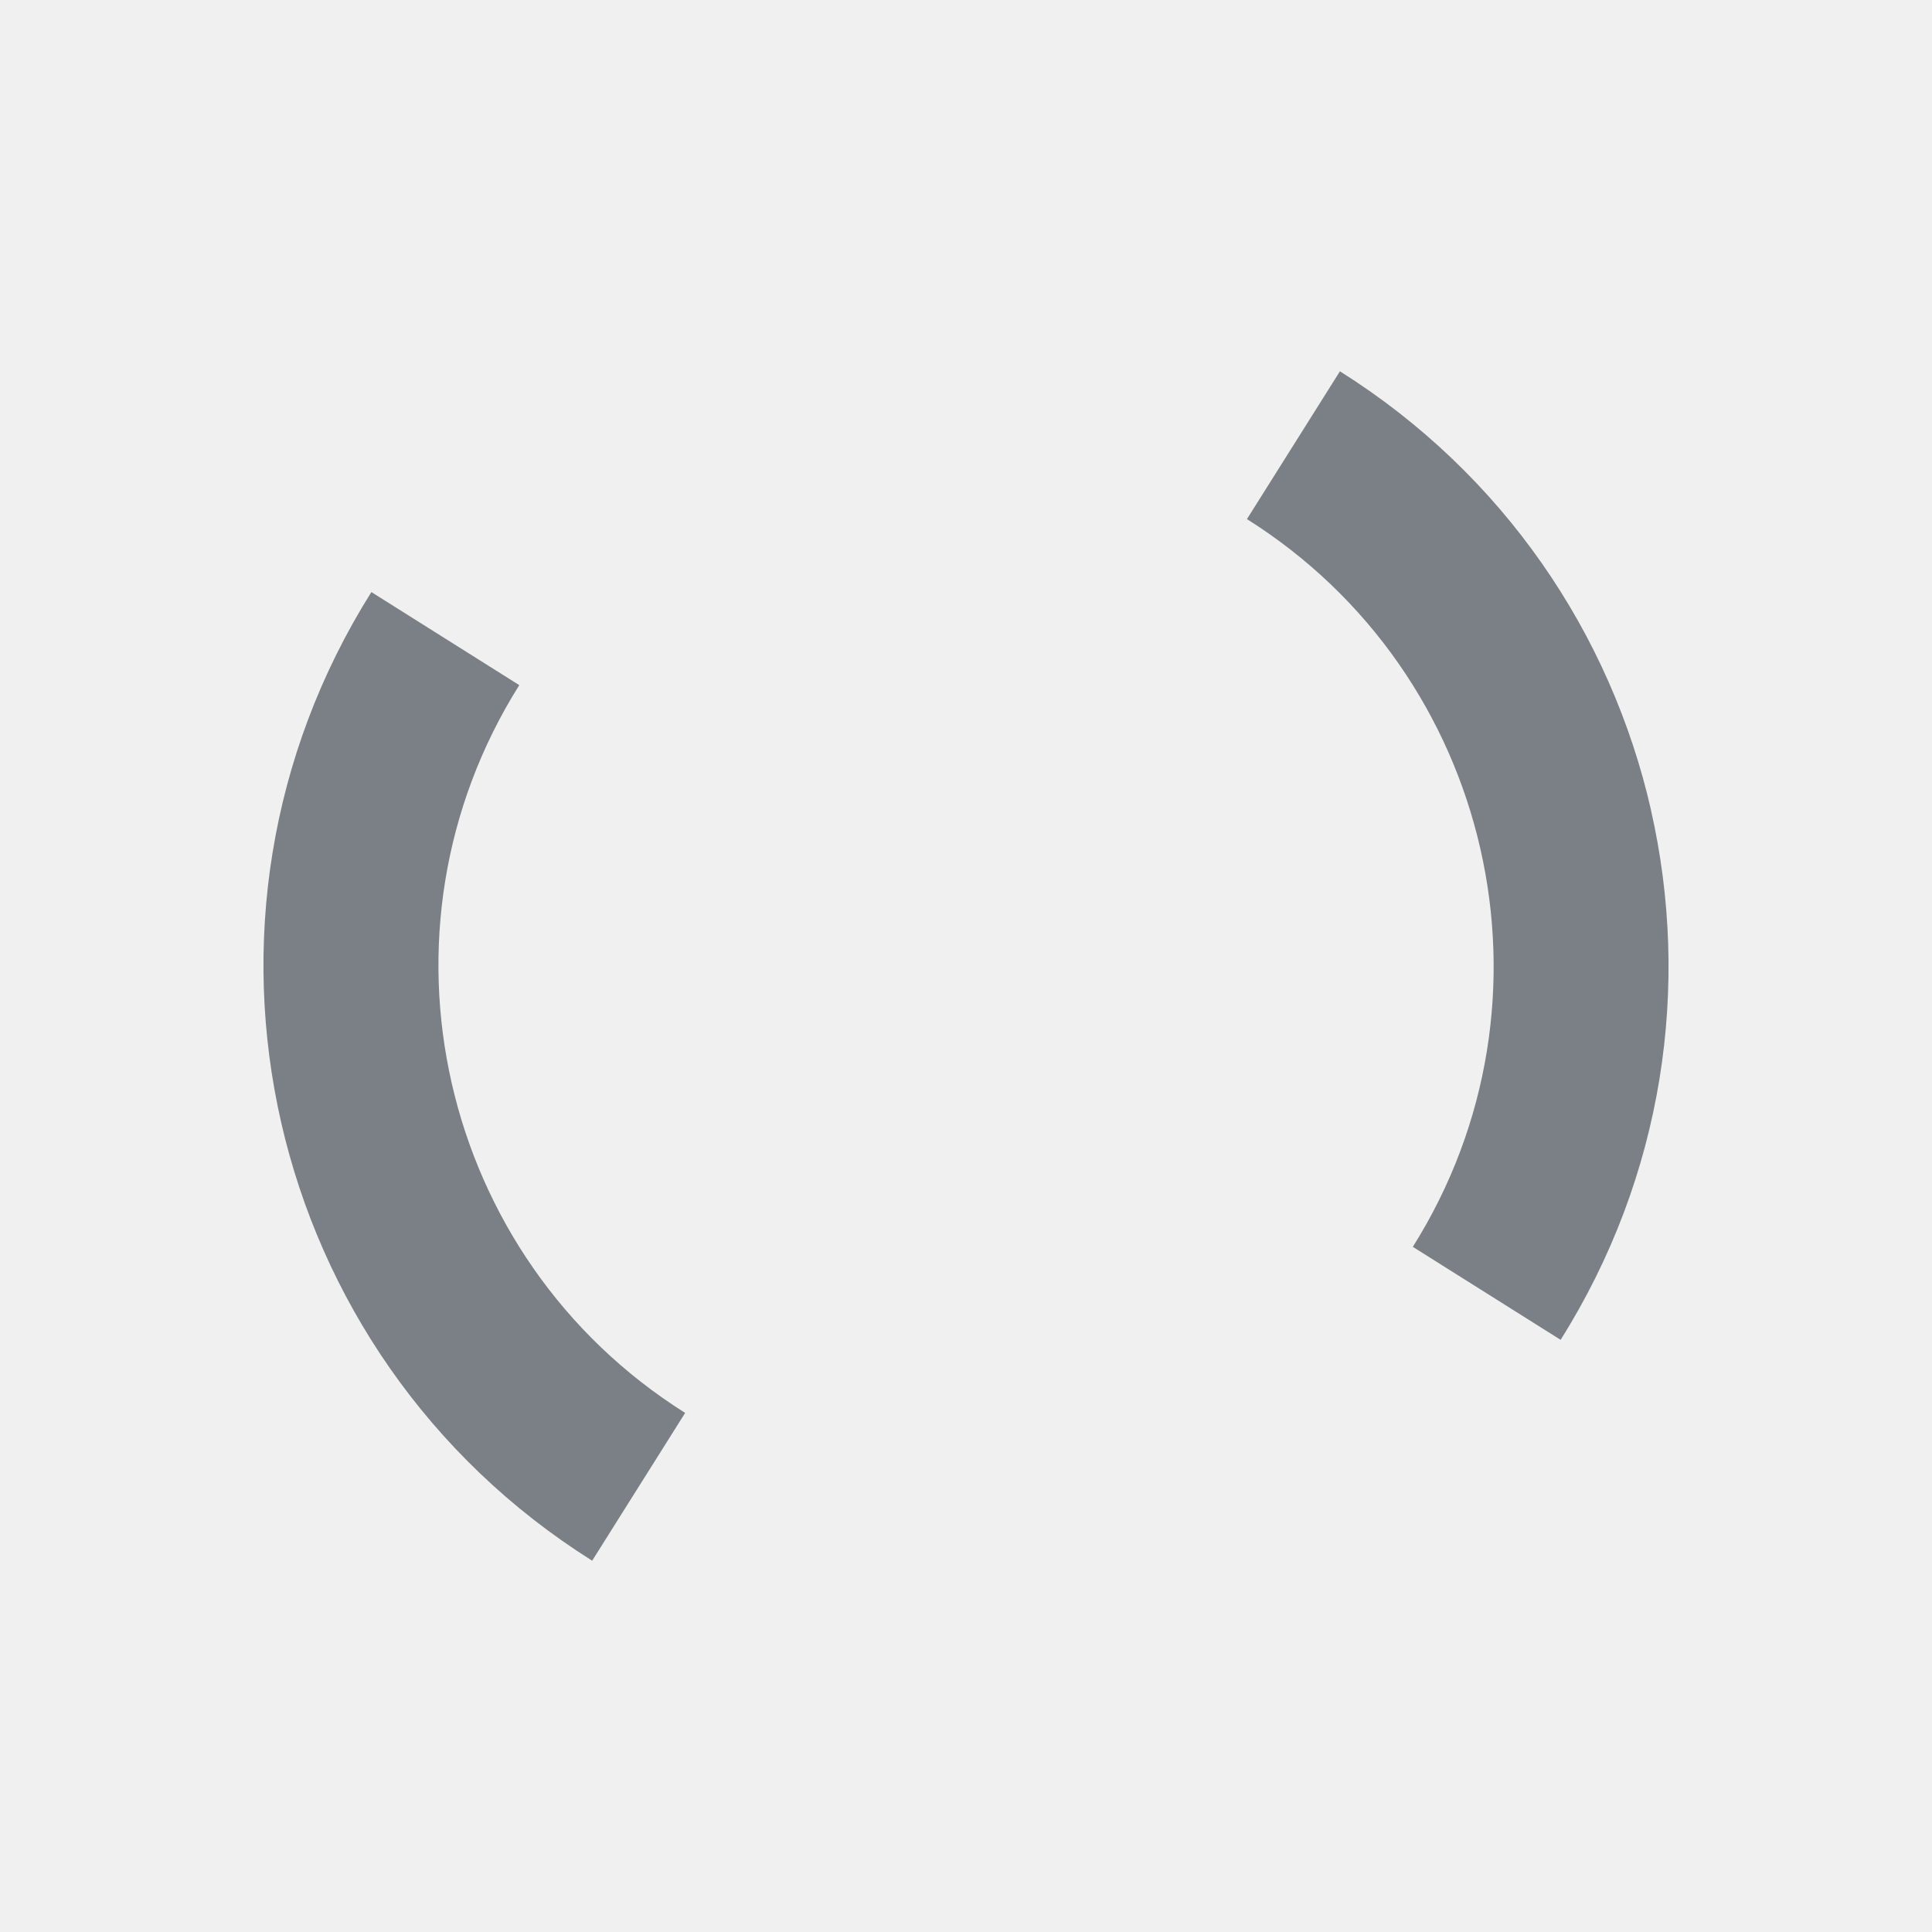
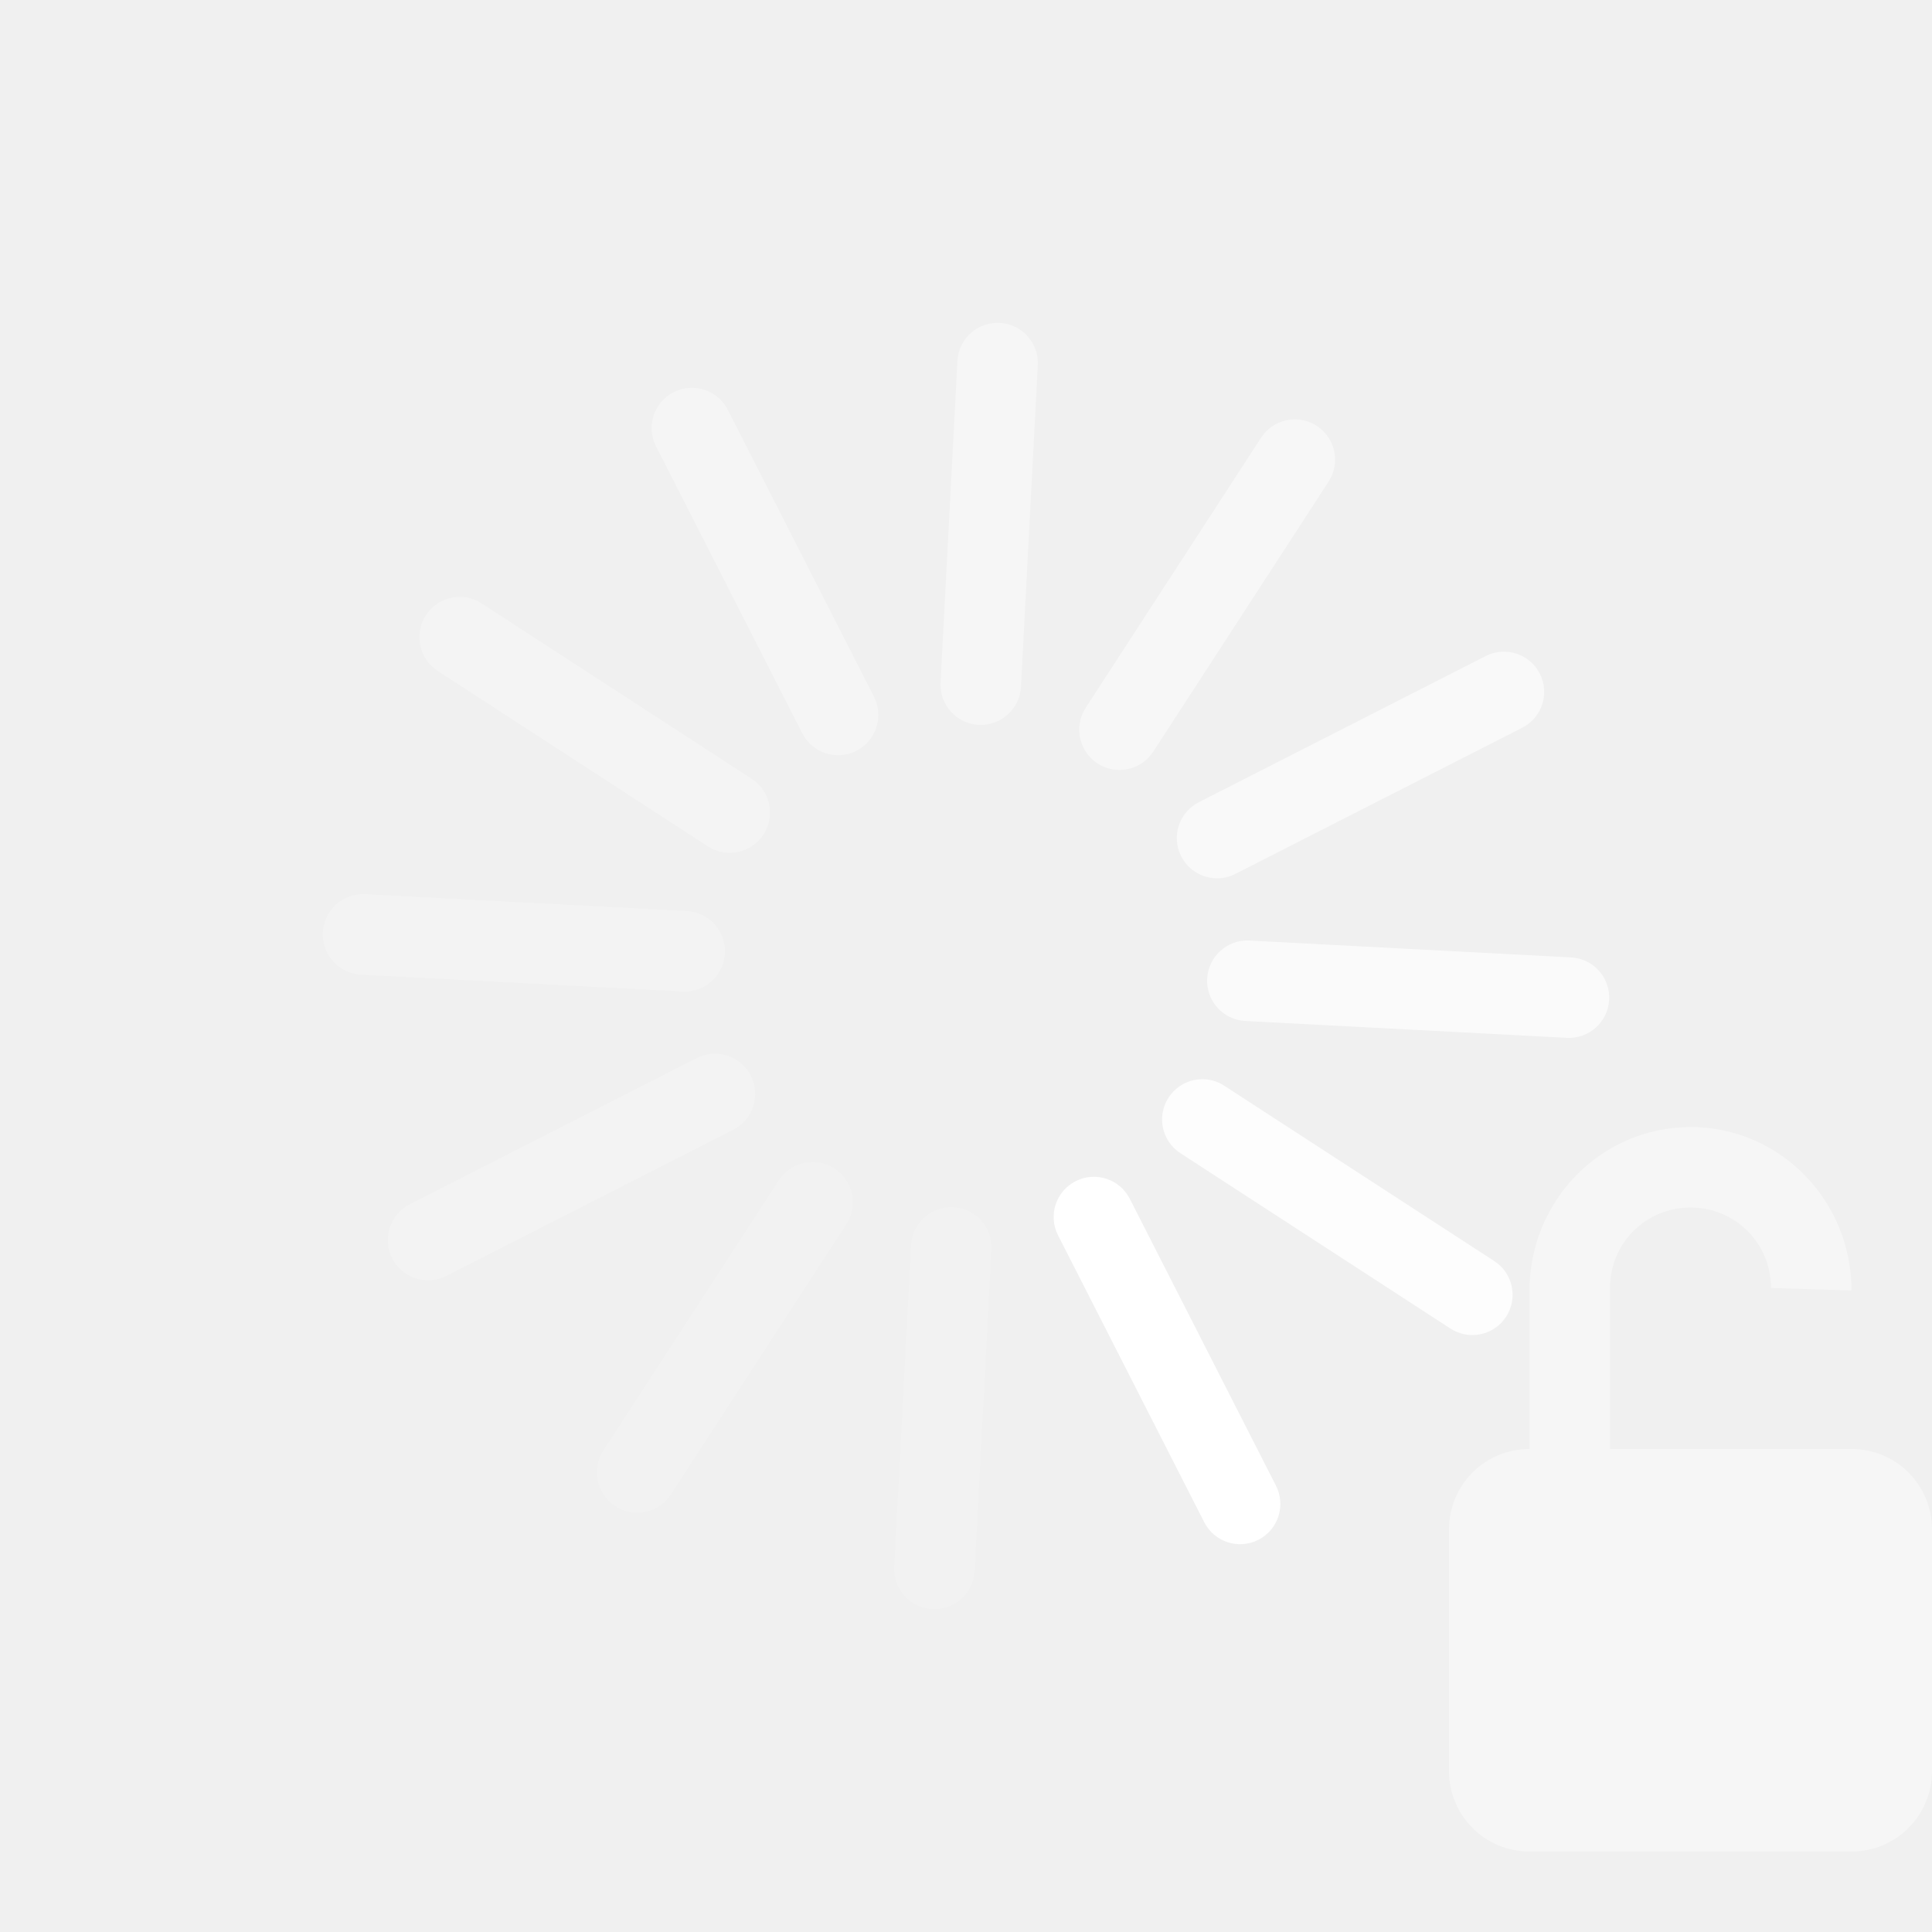
- <svg xmlns="http://www.w3.org/2000/svg" width="22" height="22" id="svg27665" version="1.1">
-   <defs id="defs27667" />
-   <g id="layer1" transform="translate(3316.417,-2094.719)">
-     <path style="color:#000000;fill:#434a54;fill-opacity:0.675;fill-rule:nonzero;stroke:none;stroke-width:2.286;marker:none;visibility:visible;display:inline;overflow:visible;enable-background:accumulate" d="m -3297.617,2103.941 c -0.455,-1.996 -1.672,-3.818 -3.542,-4.994 l -1.059,1.683 c 2.805,1.764 3.653,5.482 1.889,8.287 l 1.683,1.059 c 1.176,-1.87 1.483,-4.039 1.028,-6.036 z m -12.888,-1.421 -1.683,-1.059 c -1.176,1.87 -1.483,4.039 -1.028,6.036 0.455,1.996 1.672,3.818 3.542,4.994 l 1.059,-1.683 c -2.805,-1.764 -3.653,-5.482 -1.889,-8.287 z" id="path2984" />
+ <svg xmlns="http://www.w3.org/2000/svg" version="1.0" width="24" height="24" id="svg3315">
+   <defs id="defs3317" />
+   <g transform="matrix(-0.8910065,0.4539905,-0.4539905,-0.8910065,22.75998,15.49613)" id="g3009-1-8-8-8-3-3" style="fill:#ffffff">
+     <rect width="1" height="5" rx="0.5" ry="0.5" x="7.5" y="0" id="rect3003-8-8-5-7-9-7" style="color:#000000;fill:#ffffff;fill-opacity:1;fill-rule:nonzero;stroke:none;stroke-width:1;marker:none;visibility:visible;display:inline;overflow:visible;enable-background:accumulate" />
+     <rect width="1" height="5" rx="0.5" ry="0.5" x="-8.5" y="-2.1094199e-07" transform="matrix(0,-1,1,0,0,0)" id="rect3003-08-7-0-79-0-7-0-4-6" style="opacity:0.578;color:#000000;fill:#ffffff;fill-opacity:1;fill-rule:nonzero;stroke:none;stroke-width:1;marker:none;visibility:visible;display:inline;overflow:visible;enable-background:accumulate" />
+     <rect width="1" height="5" rx="0.5" ry="0.5" x="-8.5" y="-16" transform="scale(-1,-1)" id="rect3003-08-9-7-4-2-3-6-4" style="opacity:0.335;color:#000000;fill:#ffffff;fill-opacity:1;fill-rule:nonzero;stroke:none;stroke-width:1;marker:none;visibility:visible;display:inline;overflow:visible;enable-background:accumulate" />
+     <rect width="1" height="5" rx="0.5" ry="0.5" x="7.5" y="-16" transform="matrix(0,1,-1,0,0,0)" id="rect3003-76-8-4-6-8-8-7" style="opacity:0.19;color:#000000;fill:#ffffff;fill-opacity:1;fill-rule:nonzero;stroke:none;stroke-width:1;marker:none;visibility:visible;display:inline;overflow:visible;enable-background:accumulate" />
+     <rect width="1" height="5" rx="0.5" ry="0.5" x="2.428" y="2.928" transform="matrix(0.8660254,-0.5,0.5,0.8660254,0,0)" id="rect3003-9-2-7-8-0-4-4" style="opacity:0.833;color:#000000;fill:#ffffff;fill-opacity:1;fill-rule:nonzero;stroke:none;stroke-width:1;marker:none;visibility:visible;display:inline;overflow:visible;enable-background:accumulate" />
+     <rect width="1" height="5" rx="0.5" ry="0.5" x="-3.428" y="2.928" transform="matrix(0.5,-0.8660254,0.8660254,0.5,0,0)" id="rect3003-9-8-1-3-9-1-2-3" style="opacity:0.694;color:#000000;fill:#ffffff;fill-opacity:1;fill-rule:nonzero;stroke:none;stroke-width:1;marker:none;visibility:visible;display:inline;overflow:visible;enable-background:accumulate" />
+     <rect width="1" height="5" rx="0.5" ry="0.5" x="-11.428" y="-5.072" transform="matrix(-0.5,-0.8660254,0.8660254,-0.5,0,0)" id="rect3003-08-7-0-9-9-9-5-0-8-9" style="opacity:0.482;color:#000000;fill:#ffffff;fill-opacity:1;fill-rule:nonzero;stroke:none;stroke-width:1;marker:none;visibility:visible;display:inline;overflow:visible;enable-background:accumulate" />
+     <rect width="1" height="5" rx="0.5" ry="0.5" x="-11.428" y="-10.928" transform="matrix(-0.8660254,-0.5,0.5,-0.8660254,0,0)" id="rect3003-08-7-0-7-8-3-7-6-8-7" style="opacity:0.402;color:#000000;fill:#ffffff;fill-opacity:1;fill-rule:nonzero;stroke:none;stroke-width:1;marker:none;visibility:visible;display:inline;overflow:visible;enable-background:accumulate" />
+     <rect width="1" height="5" rx="0.5" ry="0.5" x="-3.428" y="-18.928" transform="matrix(-0.8660254,0.5,-0.5,-0.8660254,0,0)" id="rect3003-08-7-0-5-7-7-9-7-8-1" style="opacity:0.28;color:#000000;fill:#ffffff;fill-opacity:1;fill-rule:nonzero;stroke:none;stroke-width:1;marker:none;visibility:visible;display:inline;overflow:visible;enable-background:accumulate" />
+     <rect width="1" height="5" rx="0.5" ry="0.5" x="2.428" y="-18.928" transform="matrix(-0.5,0.8660254,-0.8660254,-0.5,0,0)" id="rect3003-08-7-0-0-1-7-8-9-6-0" style="opacity:0.23;color:#000000;fill:#ffffff;fill-opacity:1;fill-rule:nonzero;stroke:none;stroke-width:1;marker:none;visibility:visible;display:inline;overflow:visible;enable-background:accumulate" />
+     <rect width="1" height="5" rx="0.5" ry="0.5" x="10.428" y="-10.928" transform="matrix(0.5,0.8660254,-0.8660254,0.5,0,0)" id="rect3003-08-7-0-8-5-3-0-1-7-0" style="opacity:0.16;color:#000000;fill:#ffffff;fill-opacity:1;fill-rule:nonzero;stroke:none;stroke-width:1;marker:none;visibility:visible;display:inline;overflow:visible;enable-background:accumulate" />
+     <rect width="1" height="5" rx="0.5" ry="0.5" x="10.428" y="-5.072" transform="matrix(0.8660254,0.5,-0.5,0.8660254,0,0)" id="rect3003-08-7-0-07-8-9-8-6-6-2" style="opacity:0.13;color:#000000;fill:#ffffff;fill-opacity:1;fill-rule:nonzero;stroke:none;stroke-width:1;marker:none;visibility:visible;display:inline;overflow:visible;enable-background:accumulate" />
  </g>
+   <path style="opacity:0.4;fill:#ffffff" d="m 21,14 c 1.108,0 2,0.911 2,2.031 l -1,-0.031 c 0,-0.558 -0.446,-1 -1,-1 -0.554,0 -1,0.442 -1,1 L 20,18 l 2,0 1,0 c 0.554,0 1,0.446 1,1 l 0,3 c 0,0.554 -0.446,1 -1,1 l -4,0 c -0.554,0 -1,-0.446 -1,-1 l 0,-3 c 0,-0.554 0.446,-1 1,-1 l 0,-1.968 c 0,-1.12 0.892,-2.031 2,-2.031 z" id="rect2822" />
</svg>
